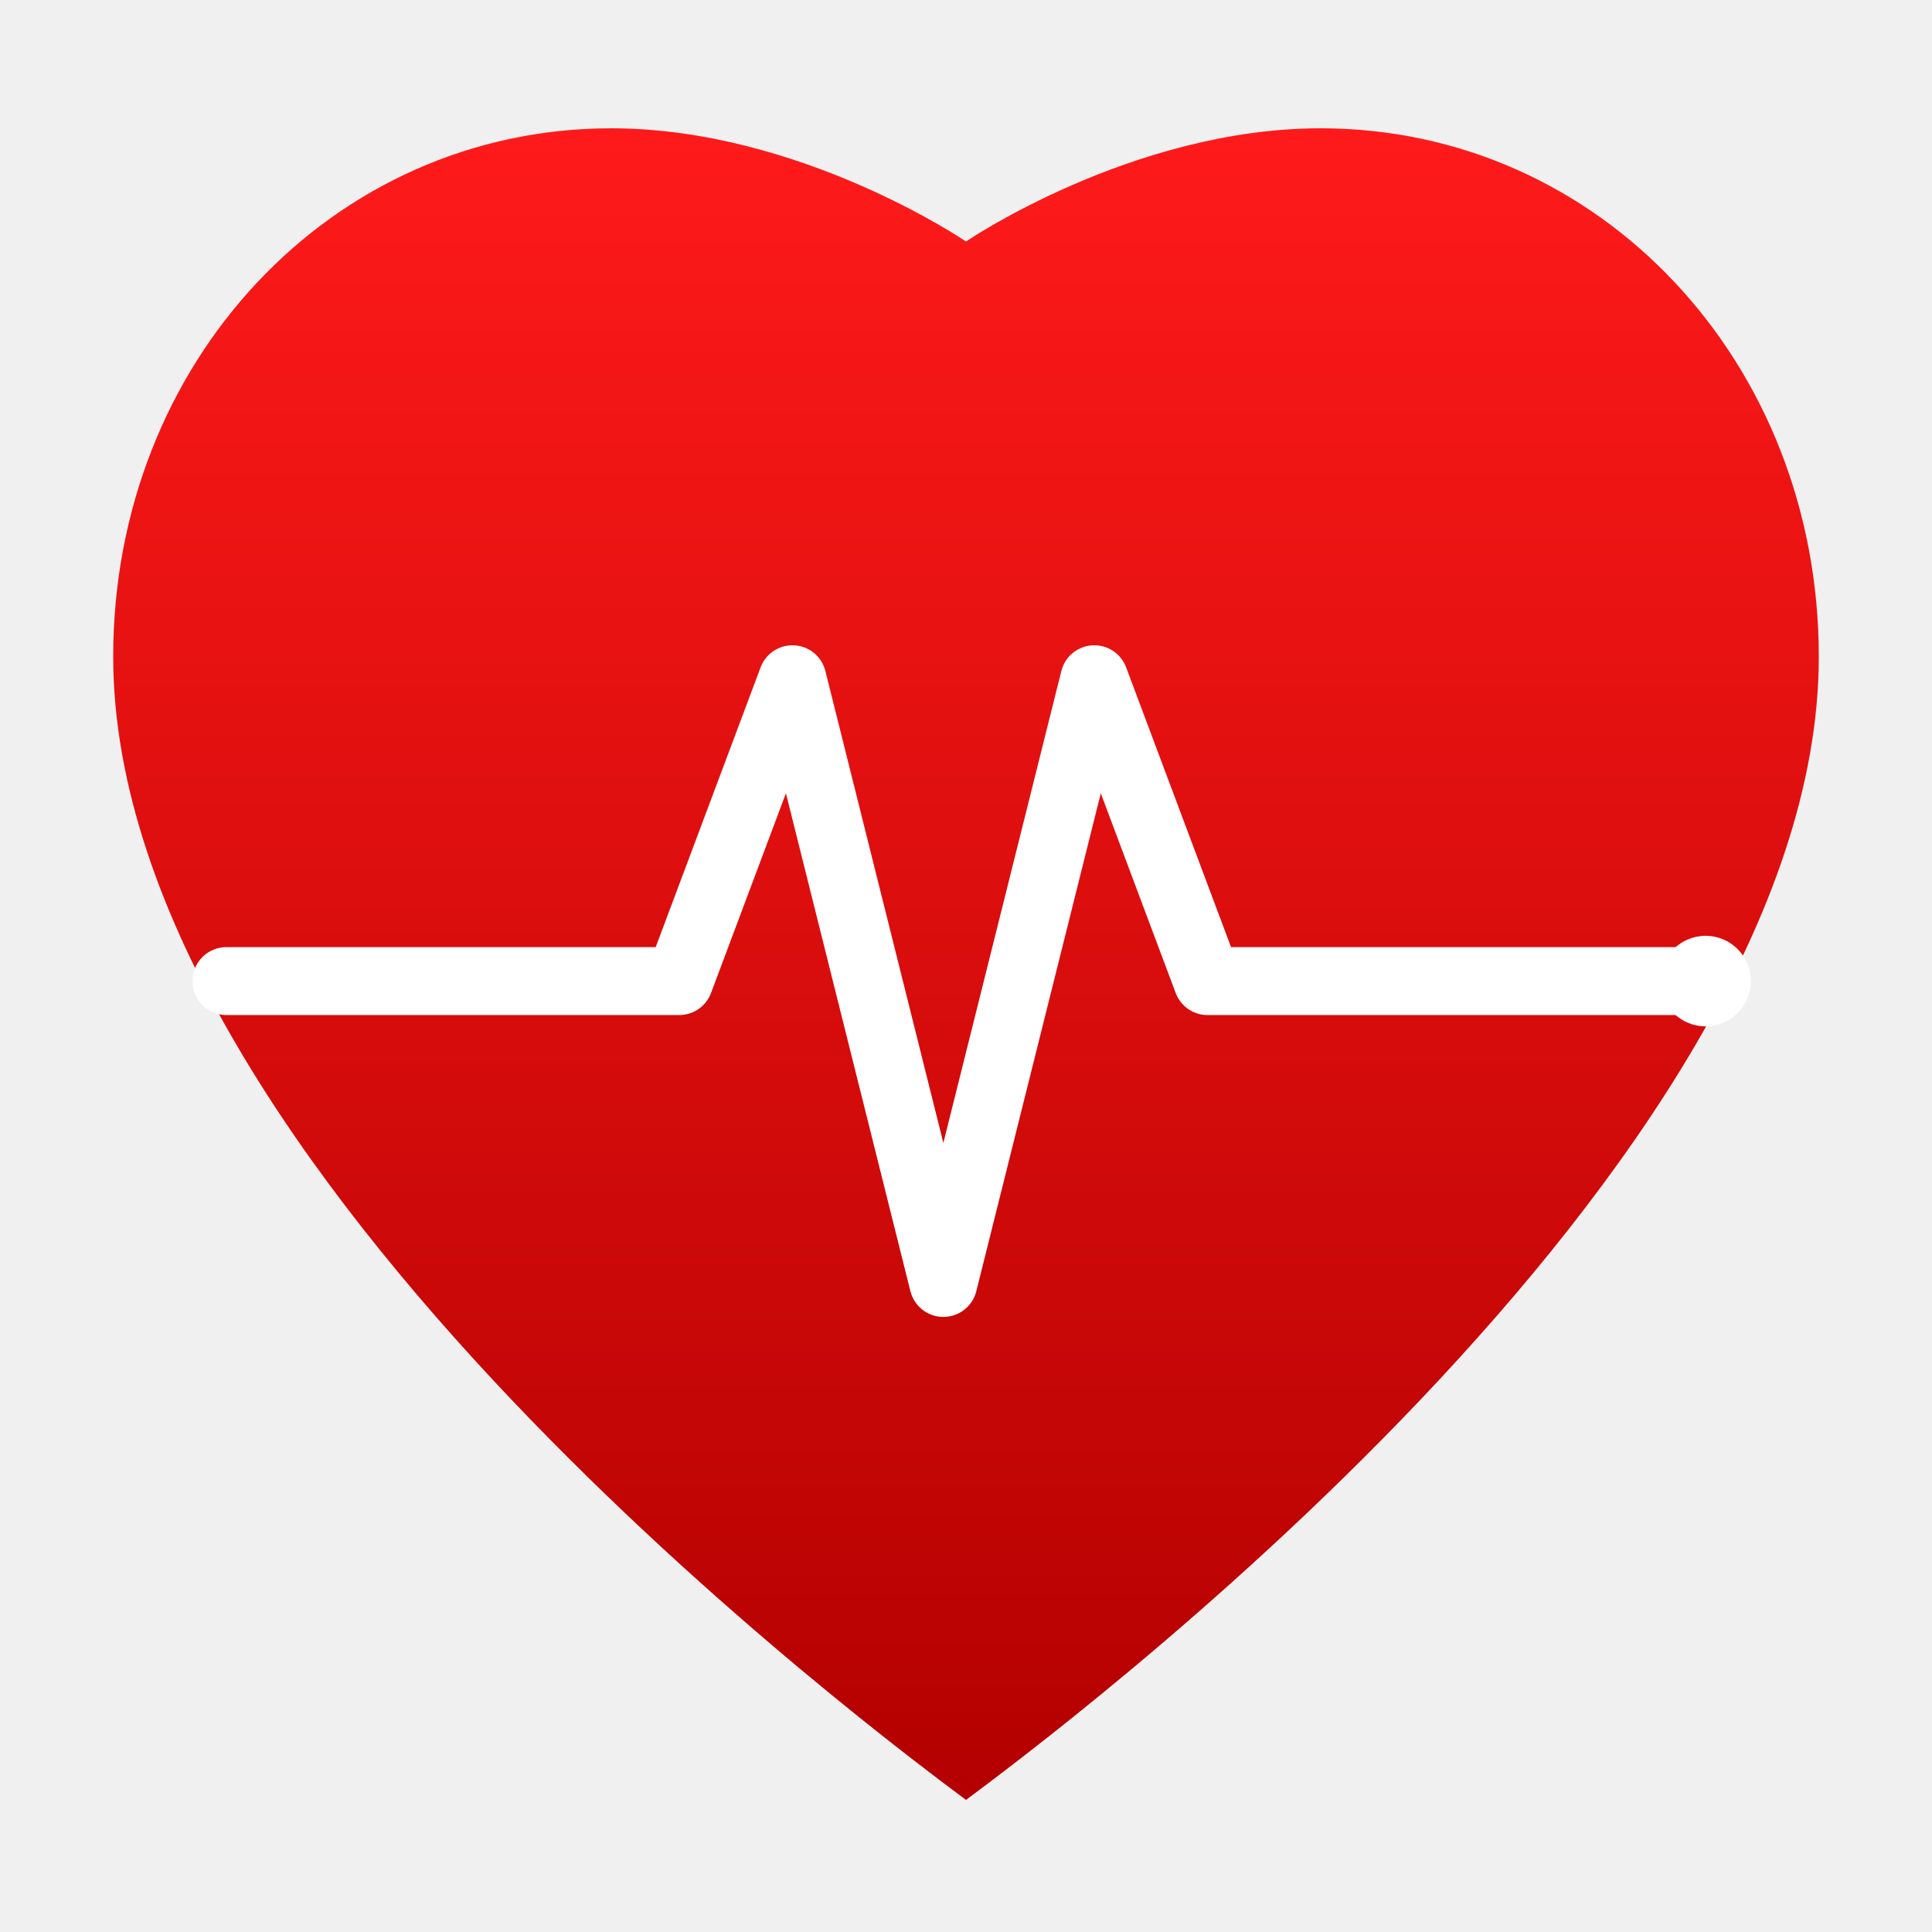
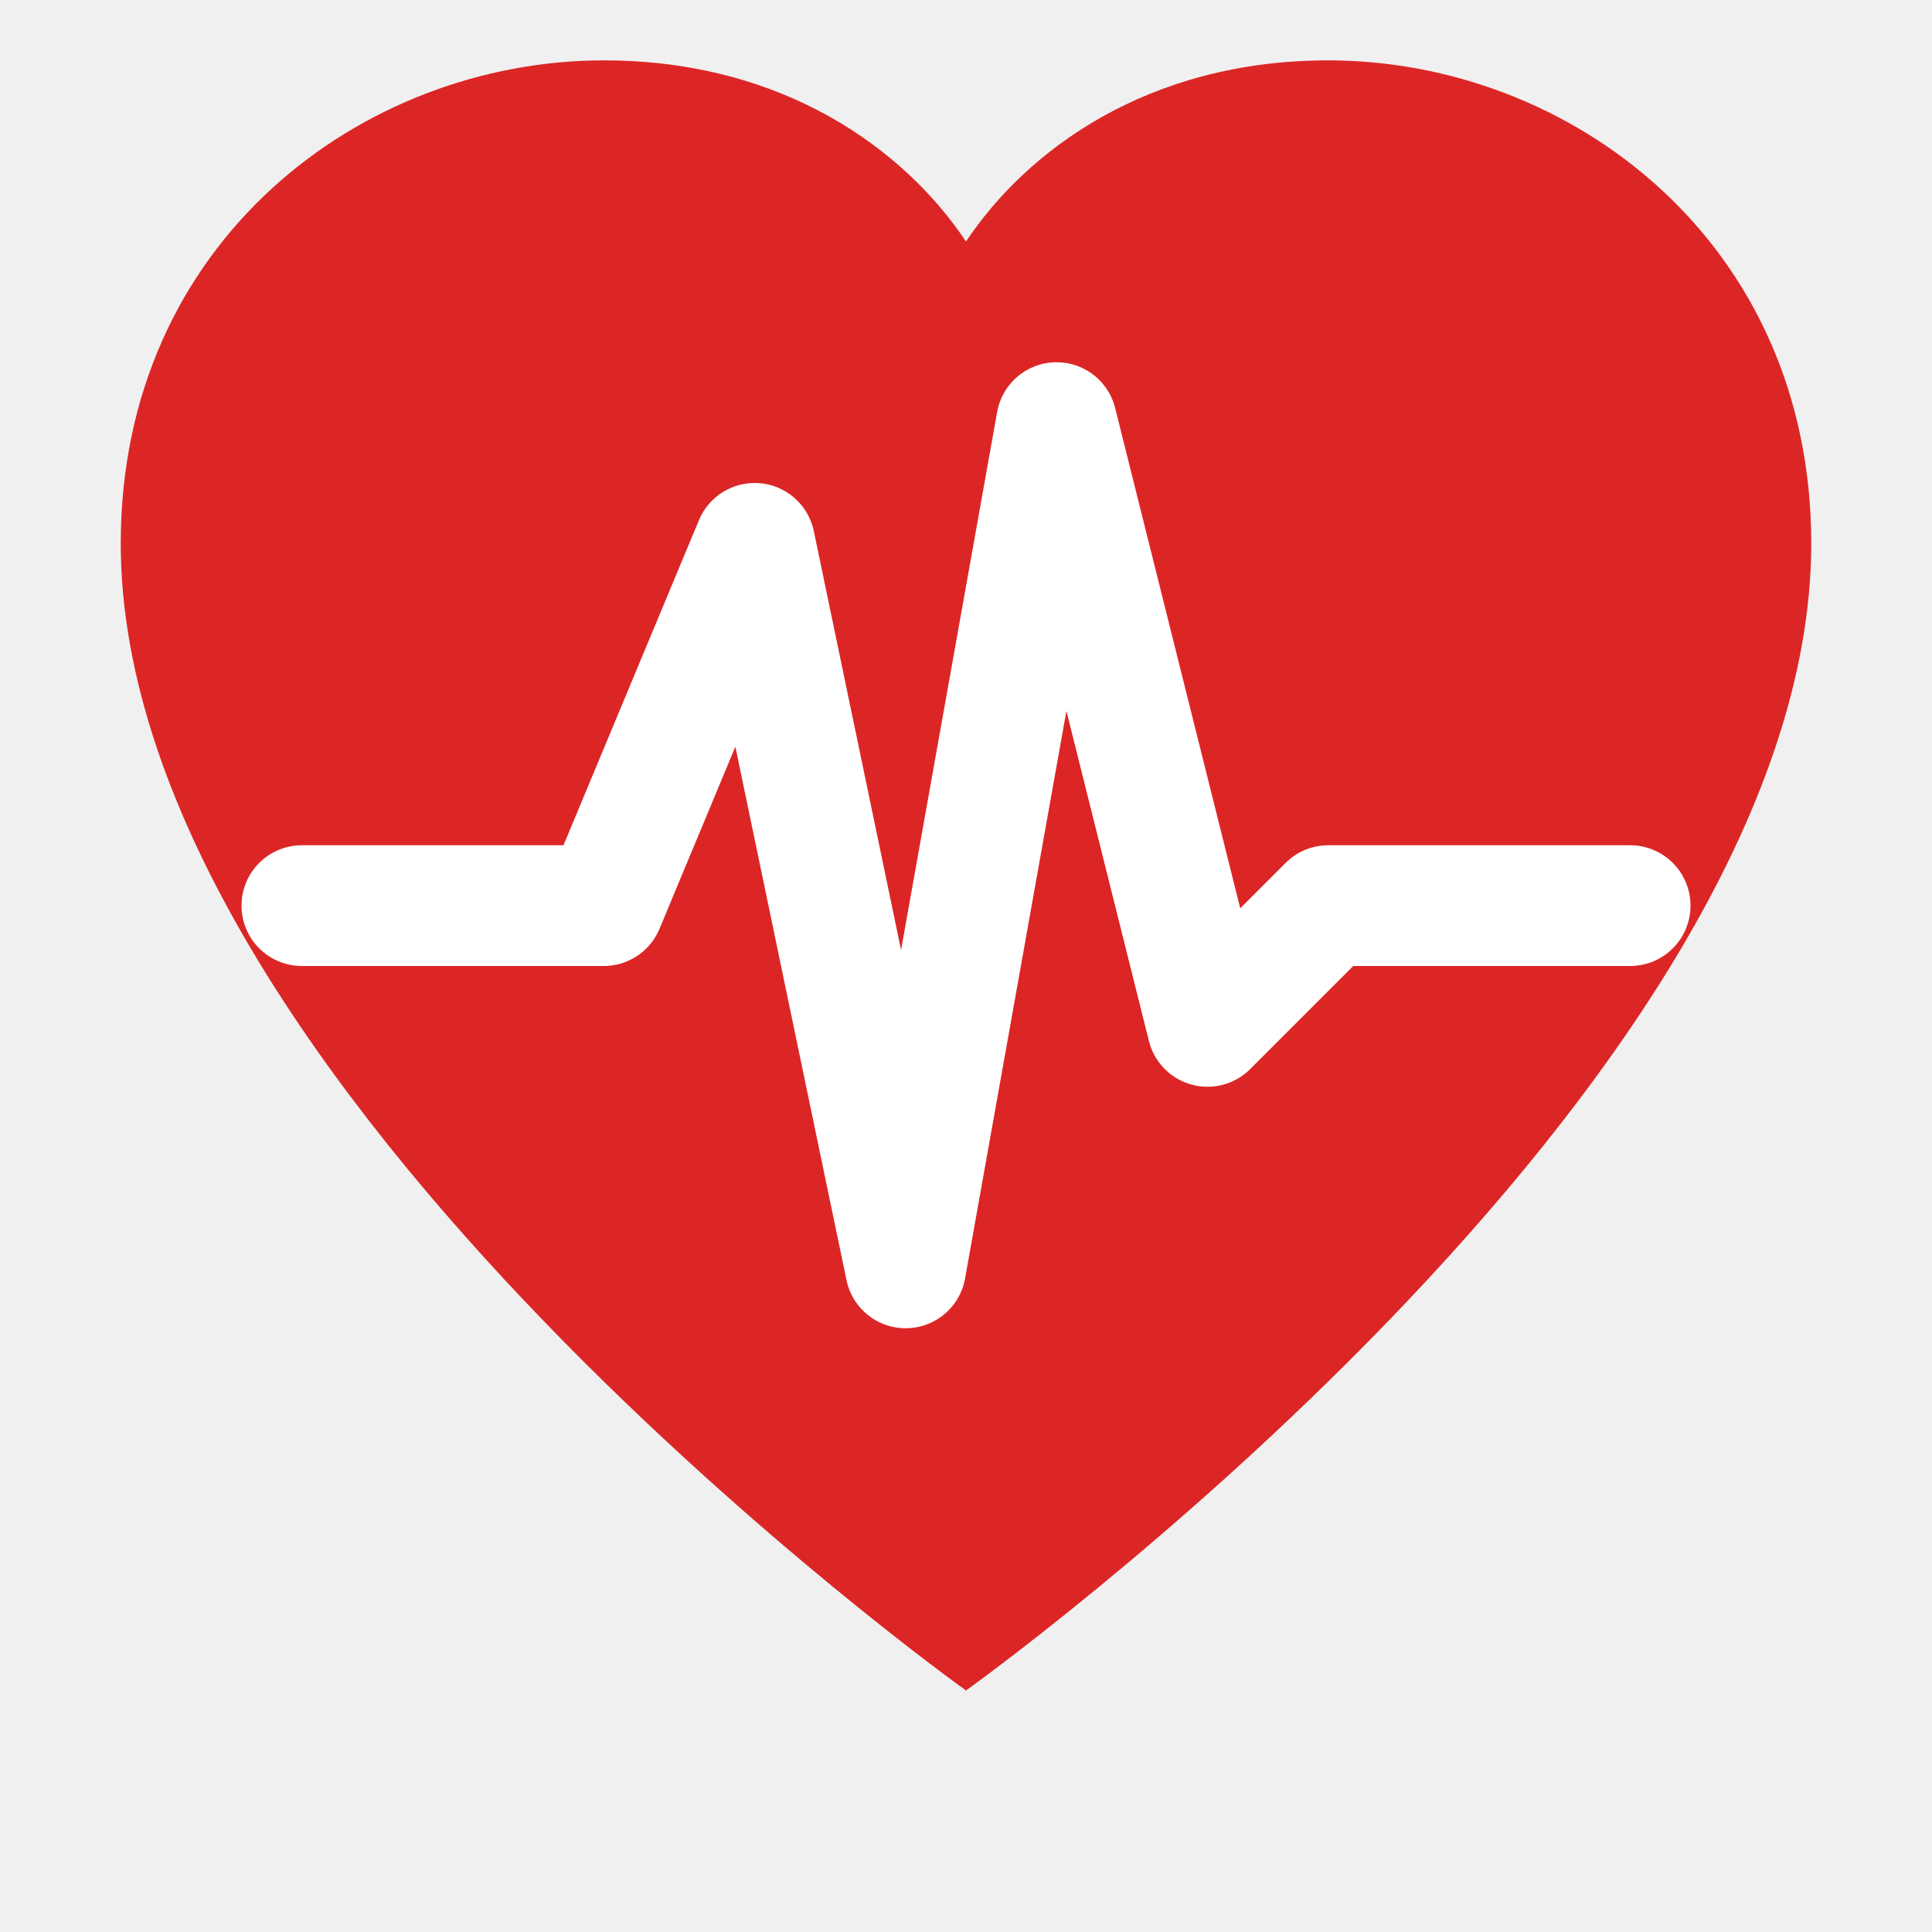
- <svg xmlns="http://www.w3.org/2000/svg" width="48" height="48" viewBox="0 0 512 512">
-   <defs>
-     <linearGradient id="g" x1="50%" y1="0%" x2="50%" y2="100%">
-       <stop offset="0%" stop-color="#ff1a1a" />
-       <stop offset="100%" stop-color="#b30000" />
-     </linearGradient>
-   </defs>
-   <path fill="url(#g)" d="M256 477C236 462 30 310 30 174c0-78 58-140 132-140 50 0 94 30 94 30s44-30 94-30c74 0 132 62 132 140 0 136-206 288-226 303z" />
-   <path fill="none" stroke="#fff" stroke-width="18" stroke-linecap="round" stroke-linejoin="round" d="M60 260h120l30-80 40 160 40-160 30 80h132" />
-   <circle cx="452" cy="260" r="12" fill="#fff" />
+ <svg xmlns="http://www.w3.org/2000/svg" width="64" height="64" viewBox="0 0 64 64">
+   <path fill="#dc2626" d="M32 56S4 36 4 18C4 8 12 2 20 2c6 0 10 3 12 6 2-3 6-6 12-6 8 0 16 6 16 16 0 18-28 38-28 38z" />
+   <polyline fill="none" stroke="#fff" stroke-width="4" stroke-linecap="round" stroke-linejoin="round" points="10,30 20,30 25,18 30,42 35,14 40,34 44,30 54,30" />
</svg>
